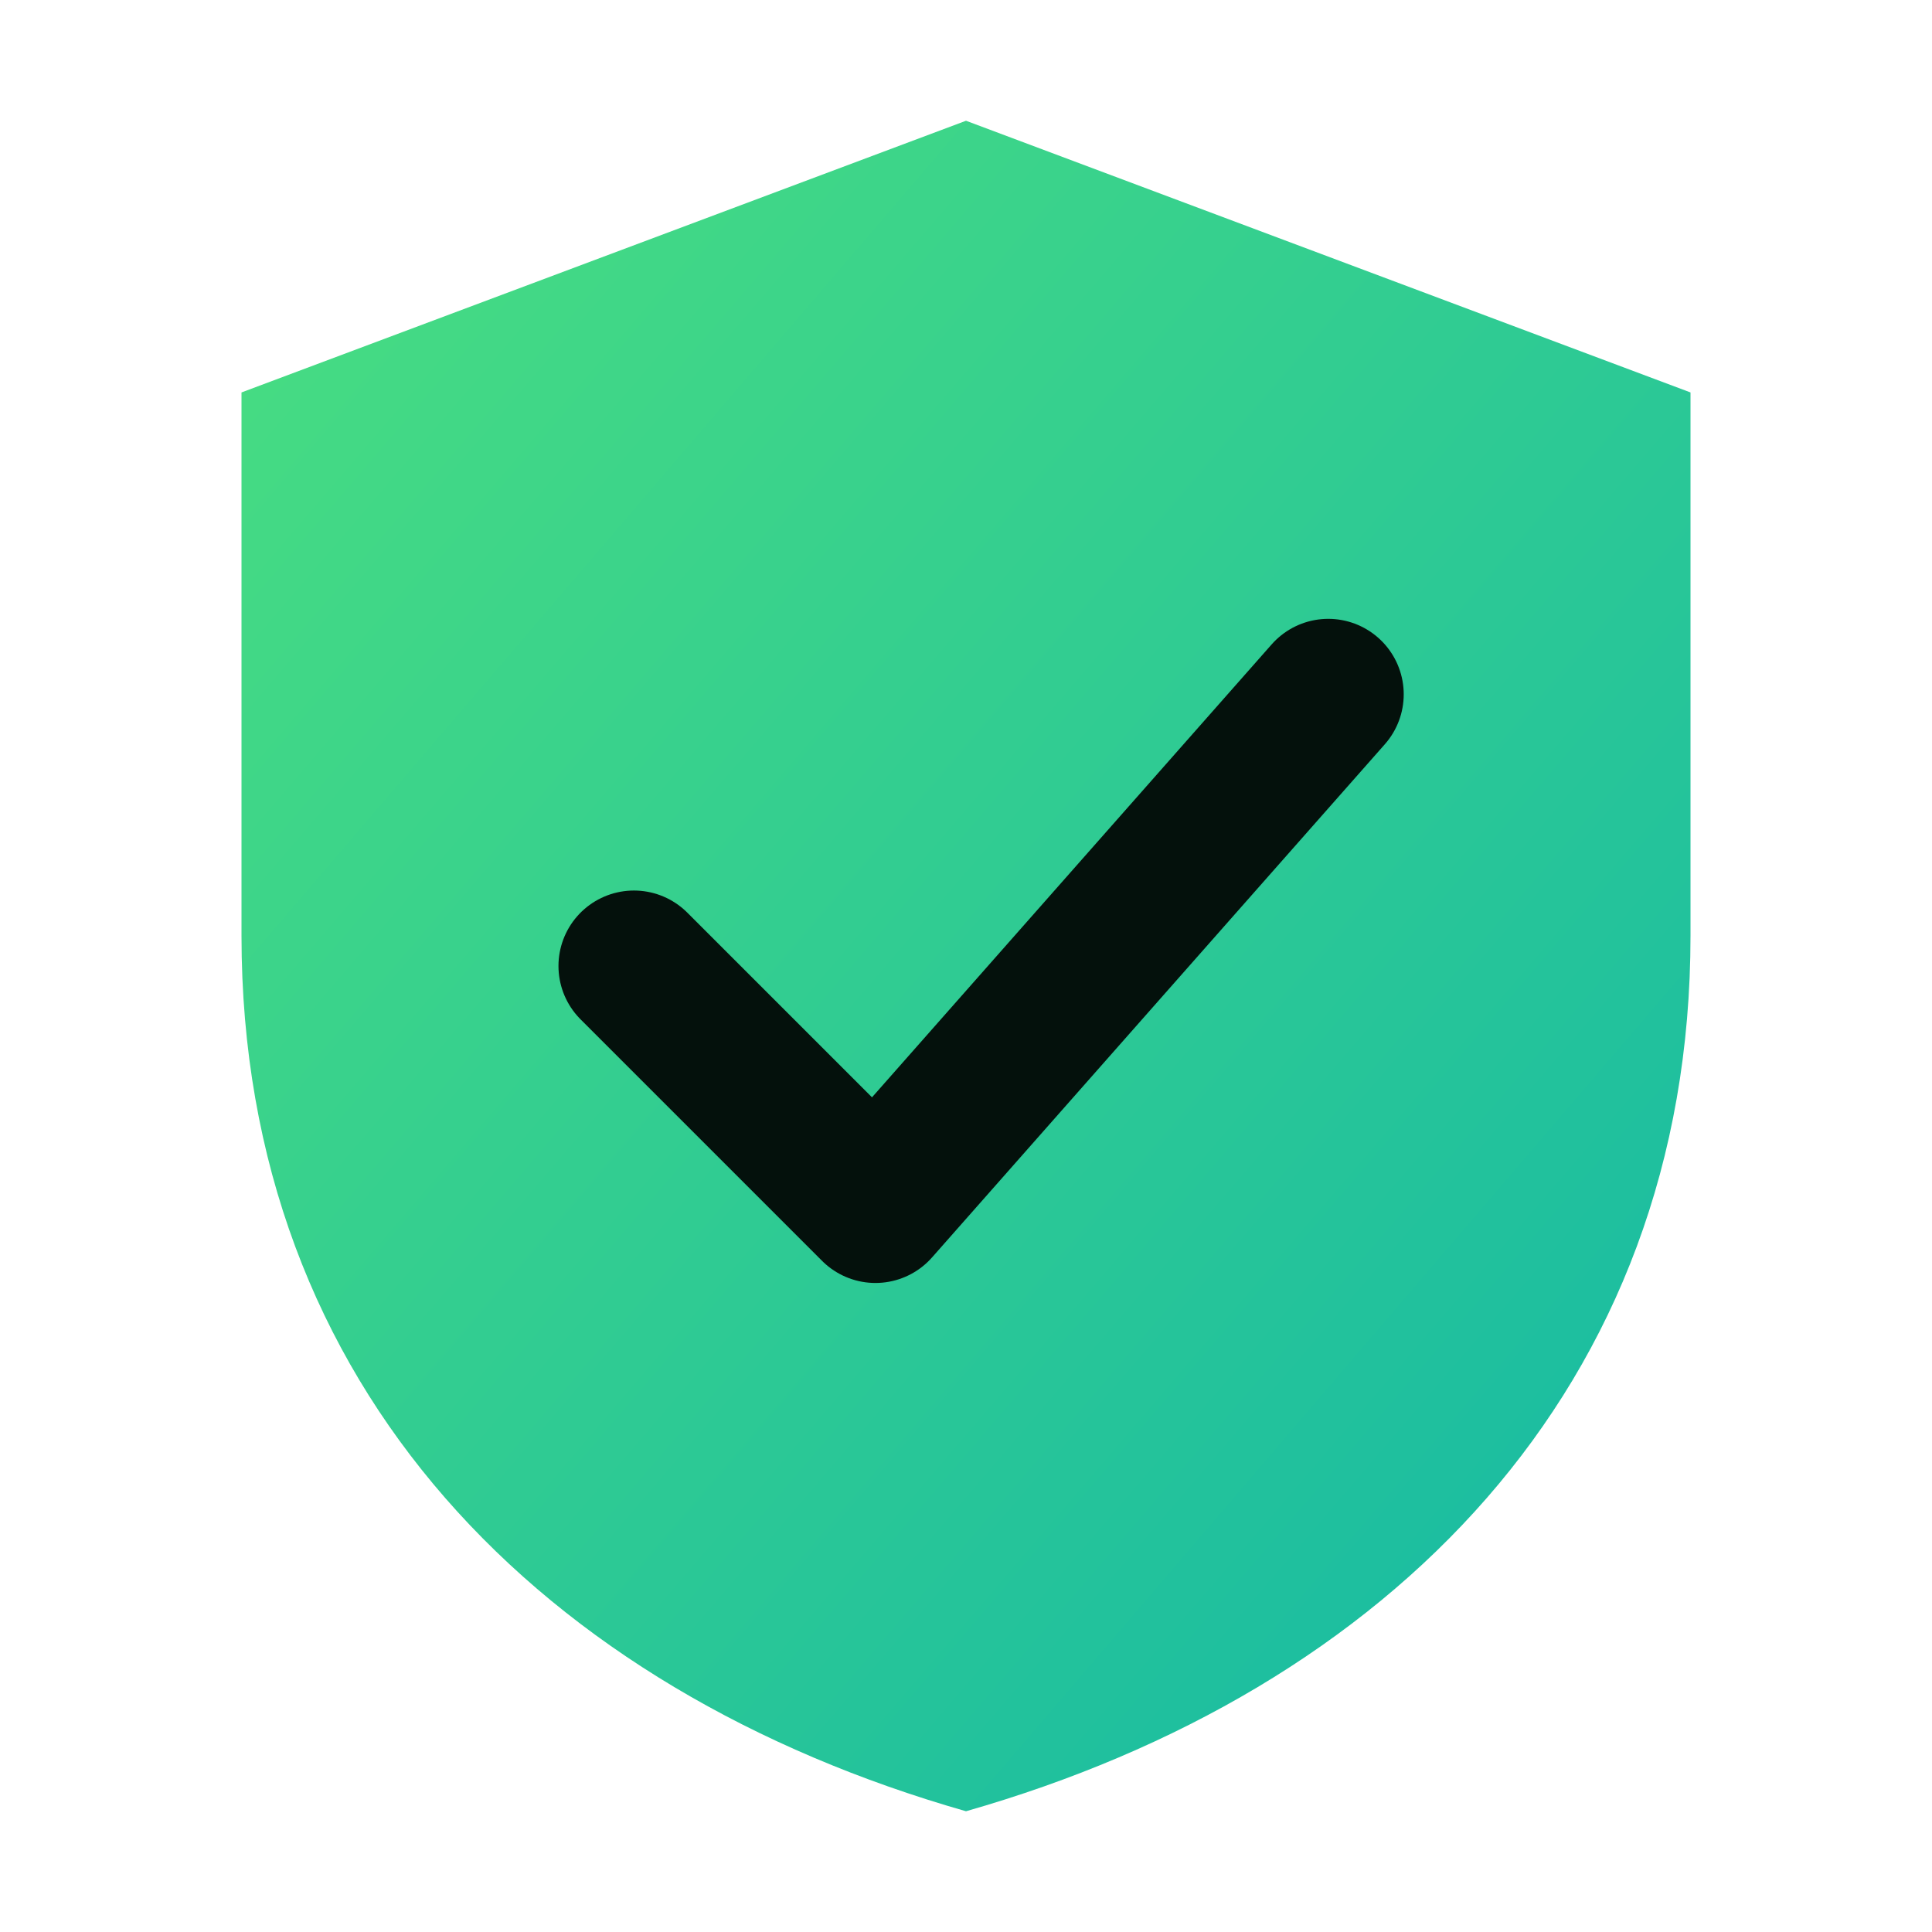
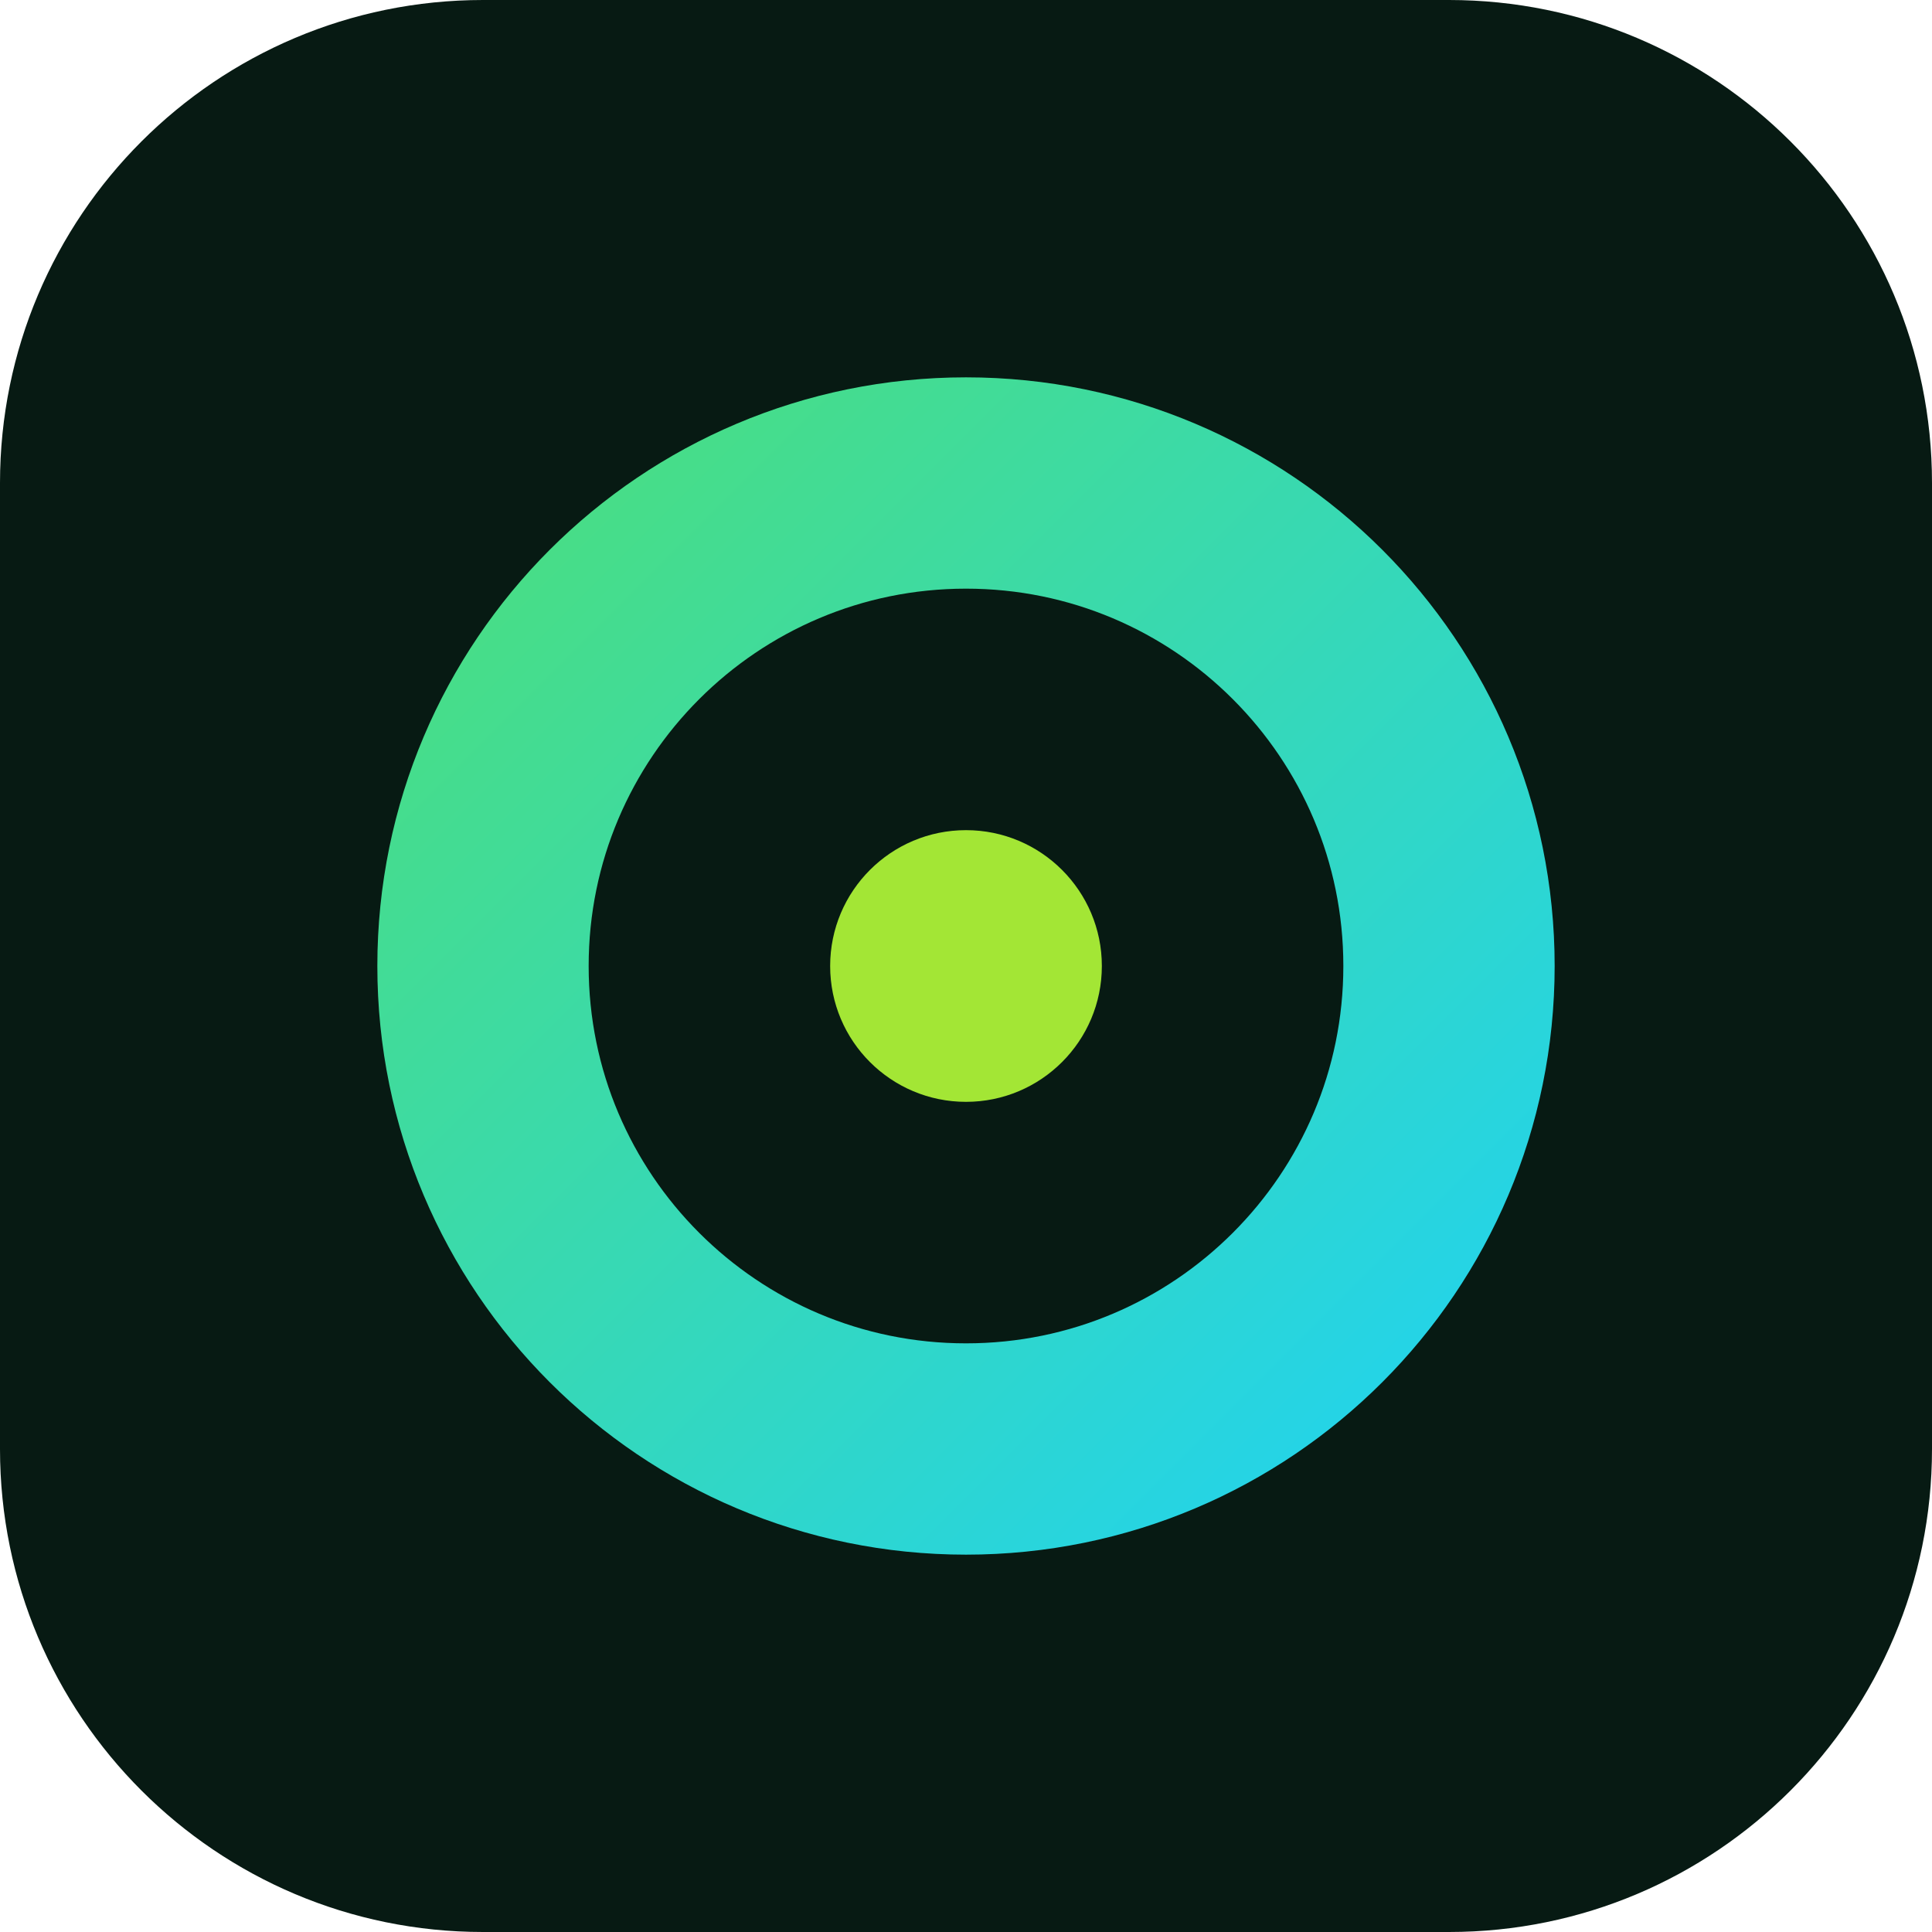
<svg xmlns="http://www.w3.org/2000/svg" viewBox="0 0 64 64">
  <defs>
    <linearGradient id="g" x1="0" y1="0" x2="1" y2="1">
      <stop offset="0" stop-color="#4ade80" />
-       <stop offset="1" stop-color="#14b8a6" />
+       <stop offset="1" stop-color="#22d3ee" />
    </linearGradient>
  </defs>
-   <path d="M32 4 8 13v18c0 15 10 25 24 29 14-4 24-14 24-29V13z" fill="url(#g)" />
-   <path d="m21 32 8 8 15-17" fill="none" stroke="#04110c" stroke-width="5" stroke-linecap="round" stroke-linejoin="round" />
+   <rect width="64" height="64" rx="16" fill="#071a13" />
+   <circle cx="32" cy="32" r="16" fill="none" stroke="url(#g)" stroke-width="7" />
+   <circle cx="32" cy="32" r="4.5" fill="#a3e635" />
</svg>
